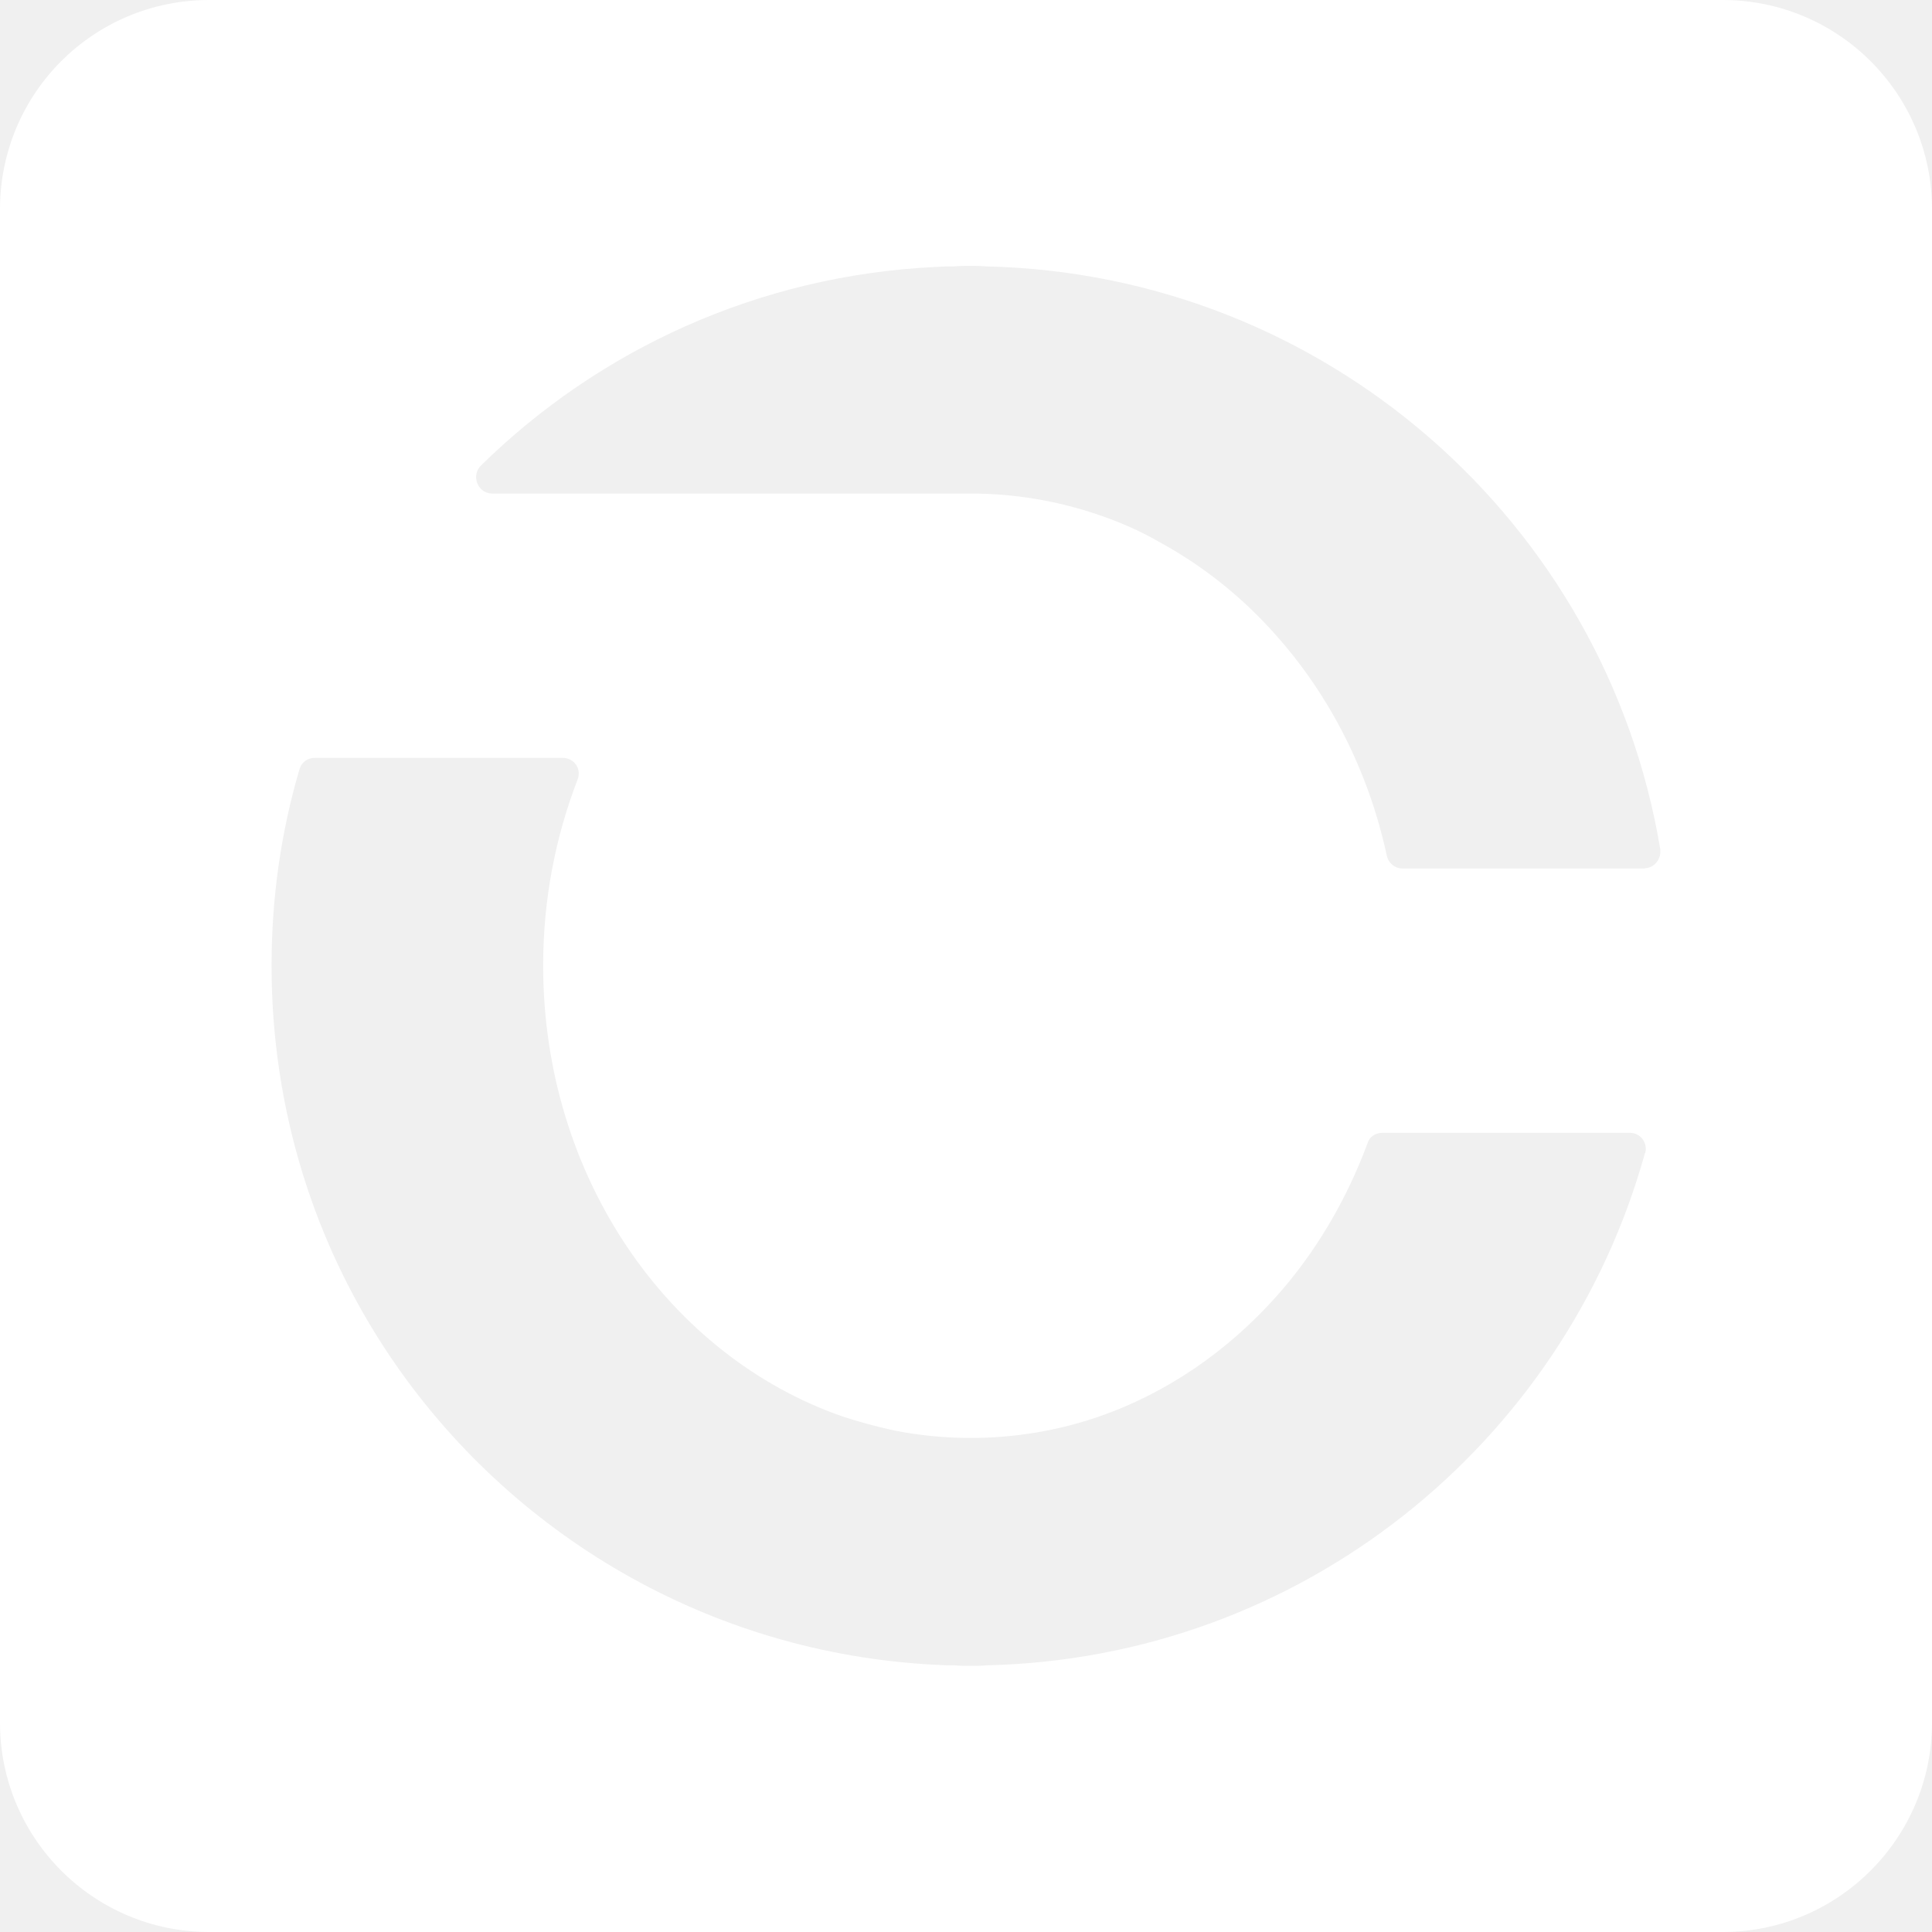
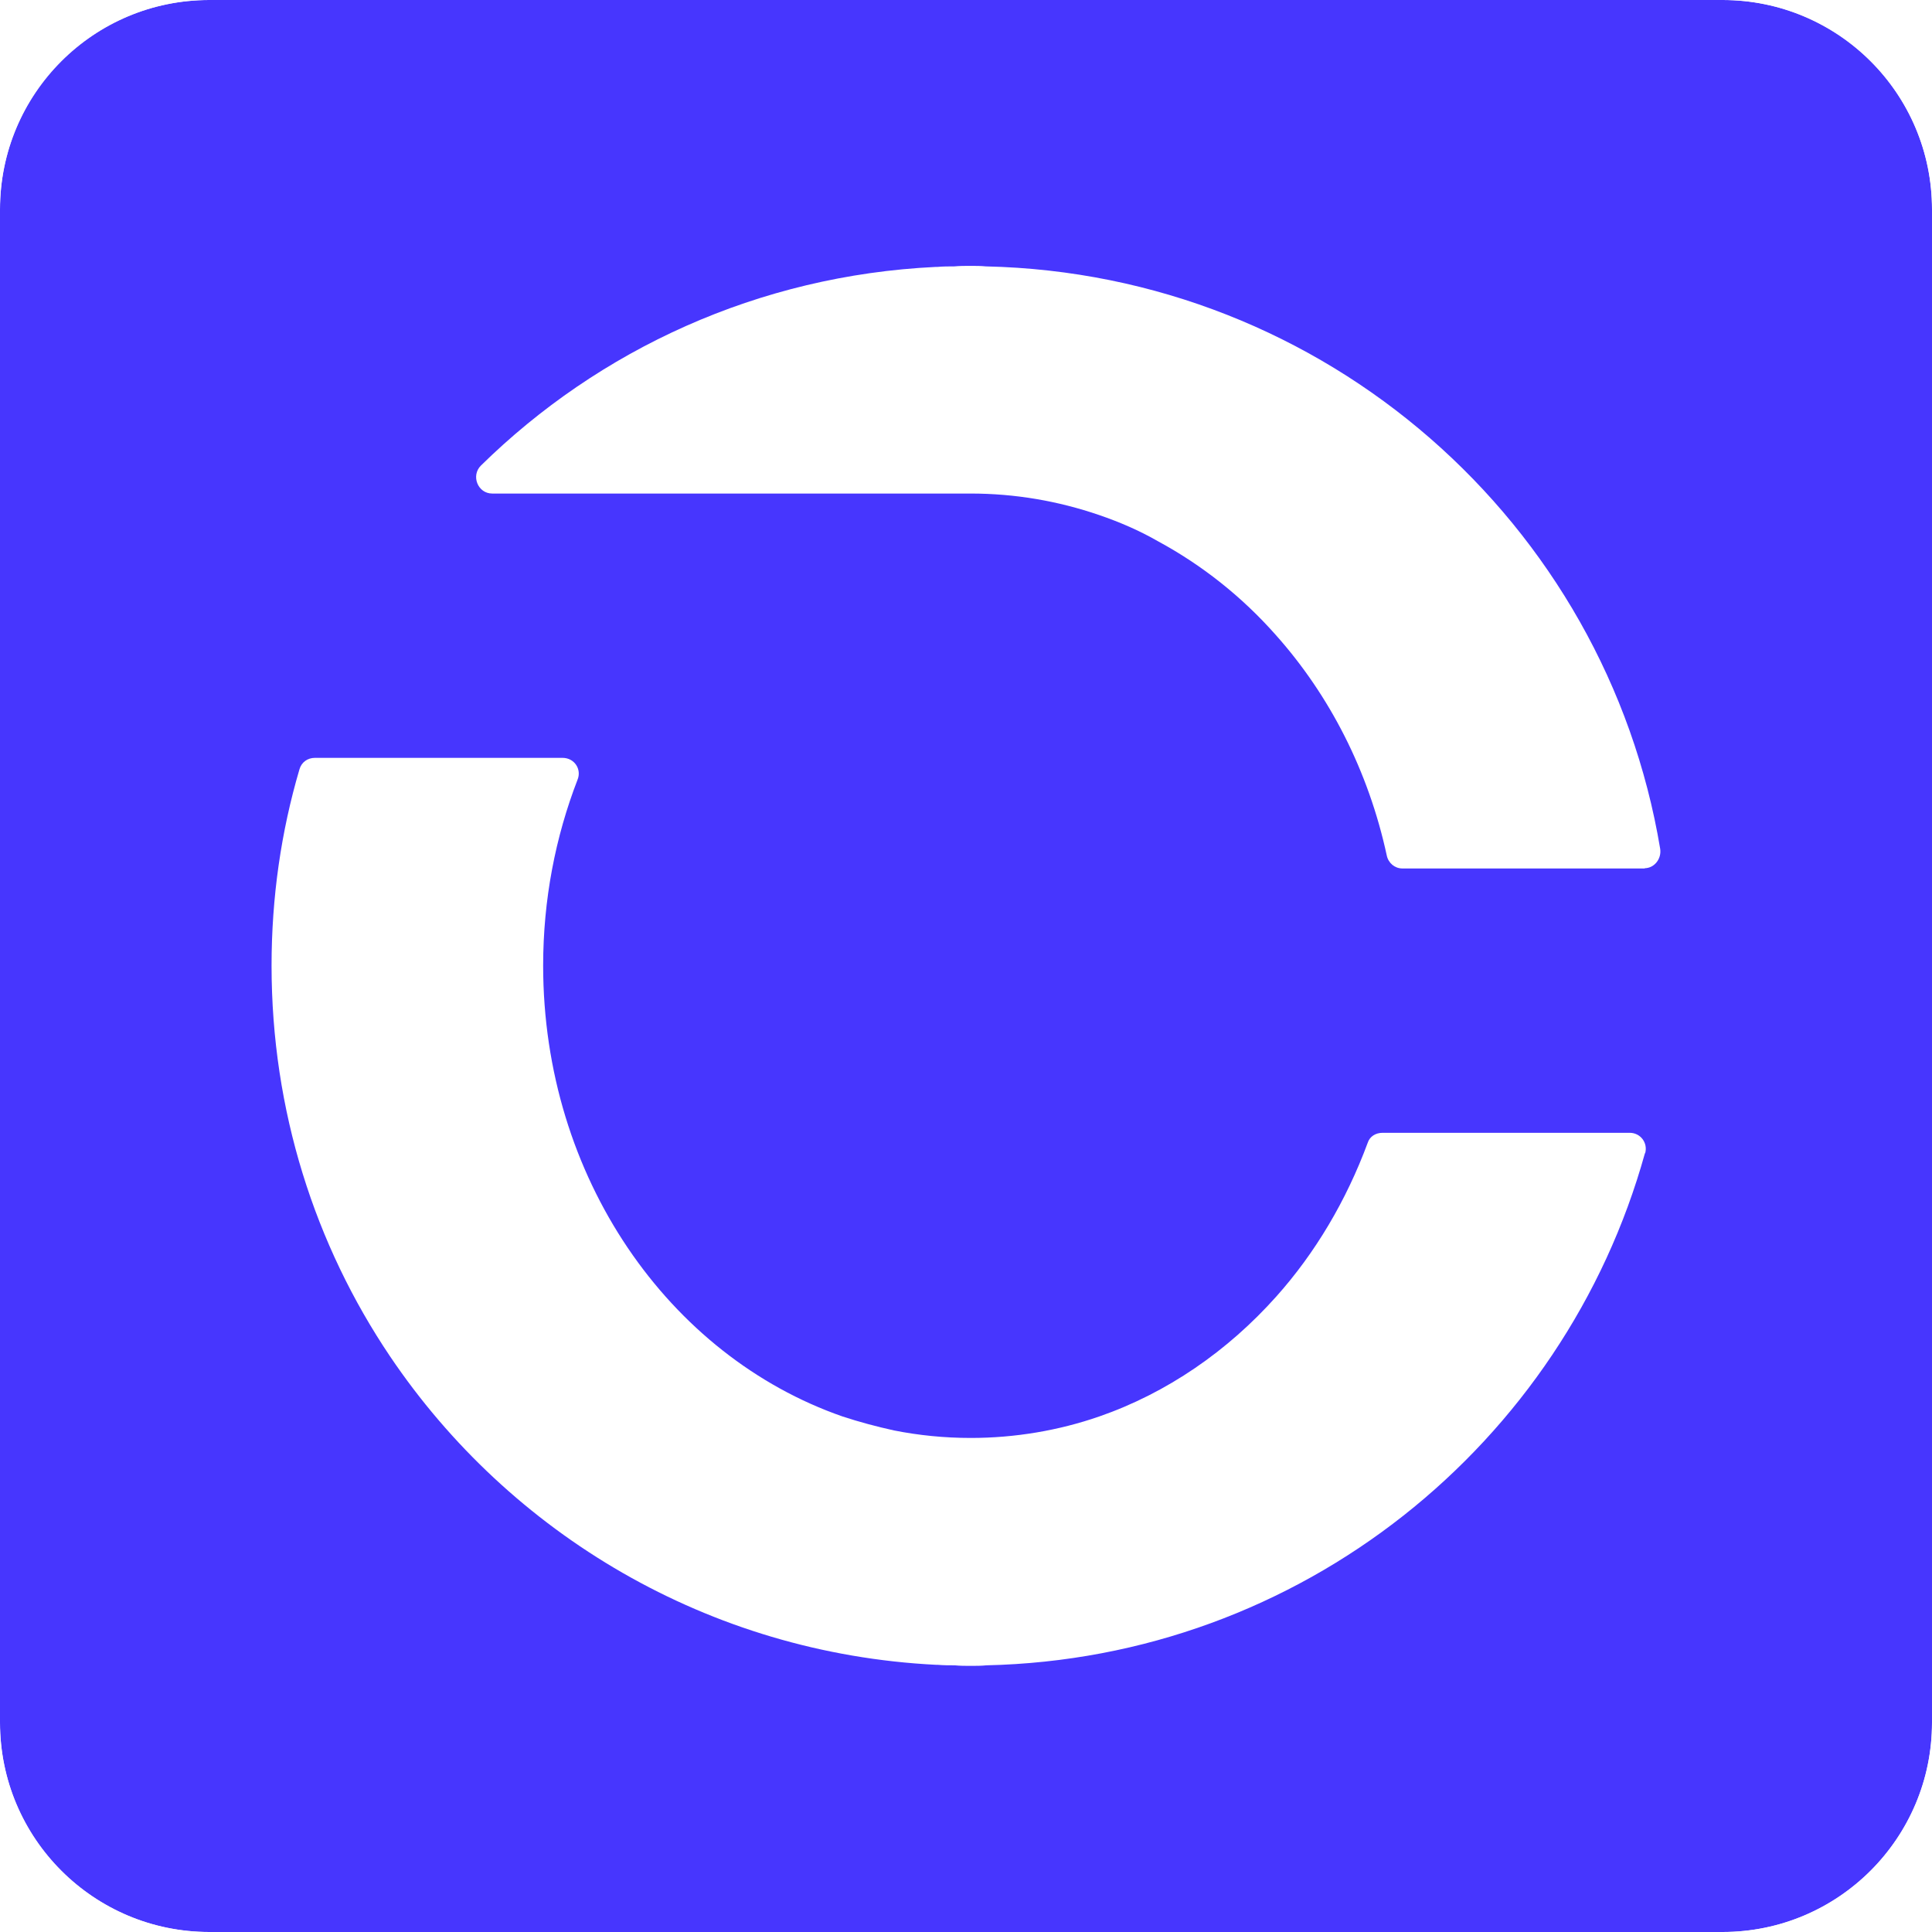
<svg xmlns="http://www.w3.org/2000/svg" width="68" height="68" viewBox="0 0 68 68" fill="none">
-   <path d="M60.633 0H7.367C3.283 0 0 3.292 0 7.367V60.633C0 64.699 3.292 68 7.367 68H60.633C64.699 68 68 64.69 68 60.633V7.367C68 3.283 64.69 0 60.633 0ZM57.896 40.589C55.059 50.811 45.8 58.369 34.714 58.614C34.541 58.633 34.359 58.633 34.168 58.633C33.977 58.633 33.786 58.633 33.604 58.614C33.413 58.614 33.204 58.614 33.004 58.596H32.95C24.937 58.196 17.944 53.985 13.733 47.746C11.086 43.818 9.558 39.089 9.558 33.986C9.558 31.585 9.895 29.266 10.541 27.074C10.613 26.829 10.822 26.674 11.086 26.674H19.799C20.217 26.674 20.481 27.075 20.326 27.447C19.553 29.448 19.117 31.658 19.117 33.986C19.117 41.435 23.537 47.728 29.657 49.856C30.239 50.047 30.849 50.211 31.467 50.347C32.34 50.52 33.241 50.611 34.168 50.611C35.733 50.611 37.27 50.347 38.688 49.856C41.071 49.029 43.208 47.555 44.927 45.627C46.291 44.099 47.383 42.262 48.138 40.225C48.21 39.998 48.419 39.871 48.665 39.871H57.359C57.741 39.871 58.005 40.225 57.905 40.589H57.896ZM57.896 30.567H49.356C49.093 30.567 48.865 30.376 48.81 30.112C48.165 27.129 46.792 24.464 44.9 22.345C43.709 20.999 42.308 19.89 40.762 19.053C40.098 18.671 39.398 18.371 38.679 18.125C37.242 17.634 35.733 17.371 34.159 17.371H17.325C16.816 17.371 16.57 16.743 16.925 16.388C21.081 12.305 26.693 9.695 32.931 9.395H32.986C33.195 9.376 33.404 9.376 33.586 9.376C33.777 9.358 33.968 9.358 34.15 9.358C34.332 9.358 34.532 9.358 34.696 9.376C46.655 9.64 56.523 18.407 58.433 29.876C58.487 30.23 58.223 30.558 57.887 30.558L57.896 30.567Z" fill="#ffffff" />
+   <defs>
+     <mask id="c-mask">
+       <rect width="68" height="68" fill="white" />
+       <path d="M60.633 0H7.367C3.283 0 0 3.292 0 7.367V60.633C0 64.699 3.292 68 7.367 68H60.633C64.699 68 68 64.69 68 60.633V7.367C68 3.283 64.69 0 60.633 0ZM57.896 40.589C55.059 50.811 45.8 58.369 34.714 58.614C34.541 58.633 34.359 58.633 34.168 58.633C33.977 58.633 33.786 58.633 33.604 58.614C33.413 58.614 33.204 58.614 33.004 58.596H32.95C24.937 58.196 17.944 53.985 13.733 47.746C11.086 43.818 9.558 39.089 9.558 33.986C9.558 31.585 9.895 29.266 10.541 27.074C10.613 26.829 10.822 26.674 11.086 26.674H19.799C20.217 26.674 20.481 27.075 20.326 27.447C19.553 29.448 19.117 31.658 19.117 33.986C19.117 41.435 23.537 47.728 29.657 49.856C30.239 50.047 30.849 50.211 31.467 50.347C32.34 50.52 33.241 50.611 34.168 50.611C35.733 50.611 37.27 50.347 38.688 49.856C41.071 49.029 43.208 47.555 44.927 45.627C46.291 44.099 47.383 42.262 48.138 40.225C48.21 39.998 48.419 39.871 48.665 39.871H57.359C57.741 39.871 58.005 40.225 57.905 40.589H57.896ZM57.896 30.567H49.356C49.093 30.567 48.865 30.376 48.81 30.112C48.165 27.129 46.792 24.464 44.9 22.345C43.709 20.999 42.308 19.89 40.762 19.053C40.098 18.671 39.398 18.371 38.679 18.125C37.242 17.634 35.733 17.371 34.159 17.371H17.325C16.816 17.371 16.57 16.743 16.925 16.388C21.081 12.305 26.693 9.695 32.931 9.395H32.986C33.195 9.376 33.404 9.376 33.586 9.376C33.777 9.358 33.968 9.358 34.15 9.358C34.332 9.358 34.532 9.358 34.696 9.376C46.655 9.64 56.523 18.407 58.433 29.876C58.487 30.23 58.223 30.558 57.887 30.558L57.896 30.567Z" fill="black" />
+     </mask>
+   </defs>
+   <rect width="68" height="68" rx="7.37" fill="#4736FE" />
+   <rect width="68" height="68" fill="white" mask="url(#c-mask)" />
</svg>
